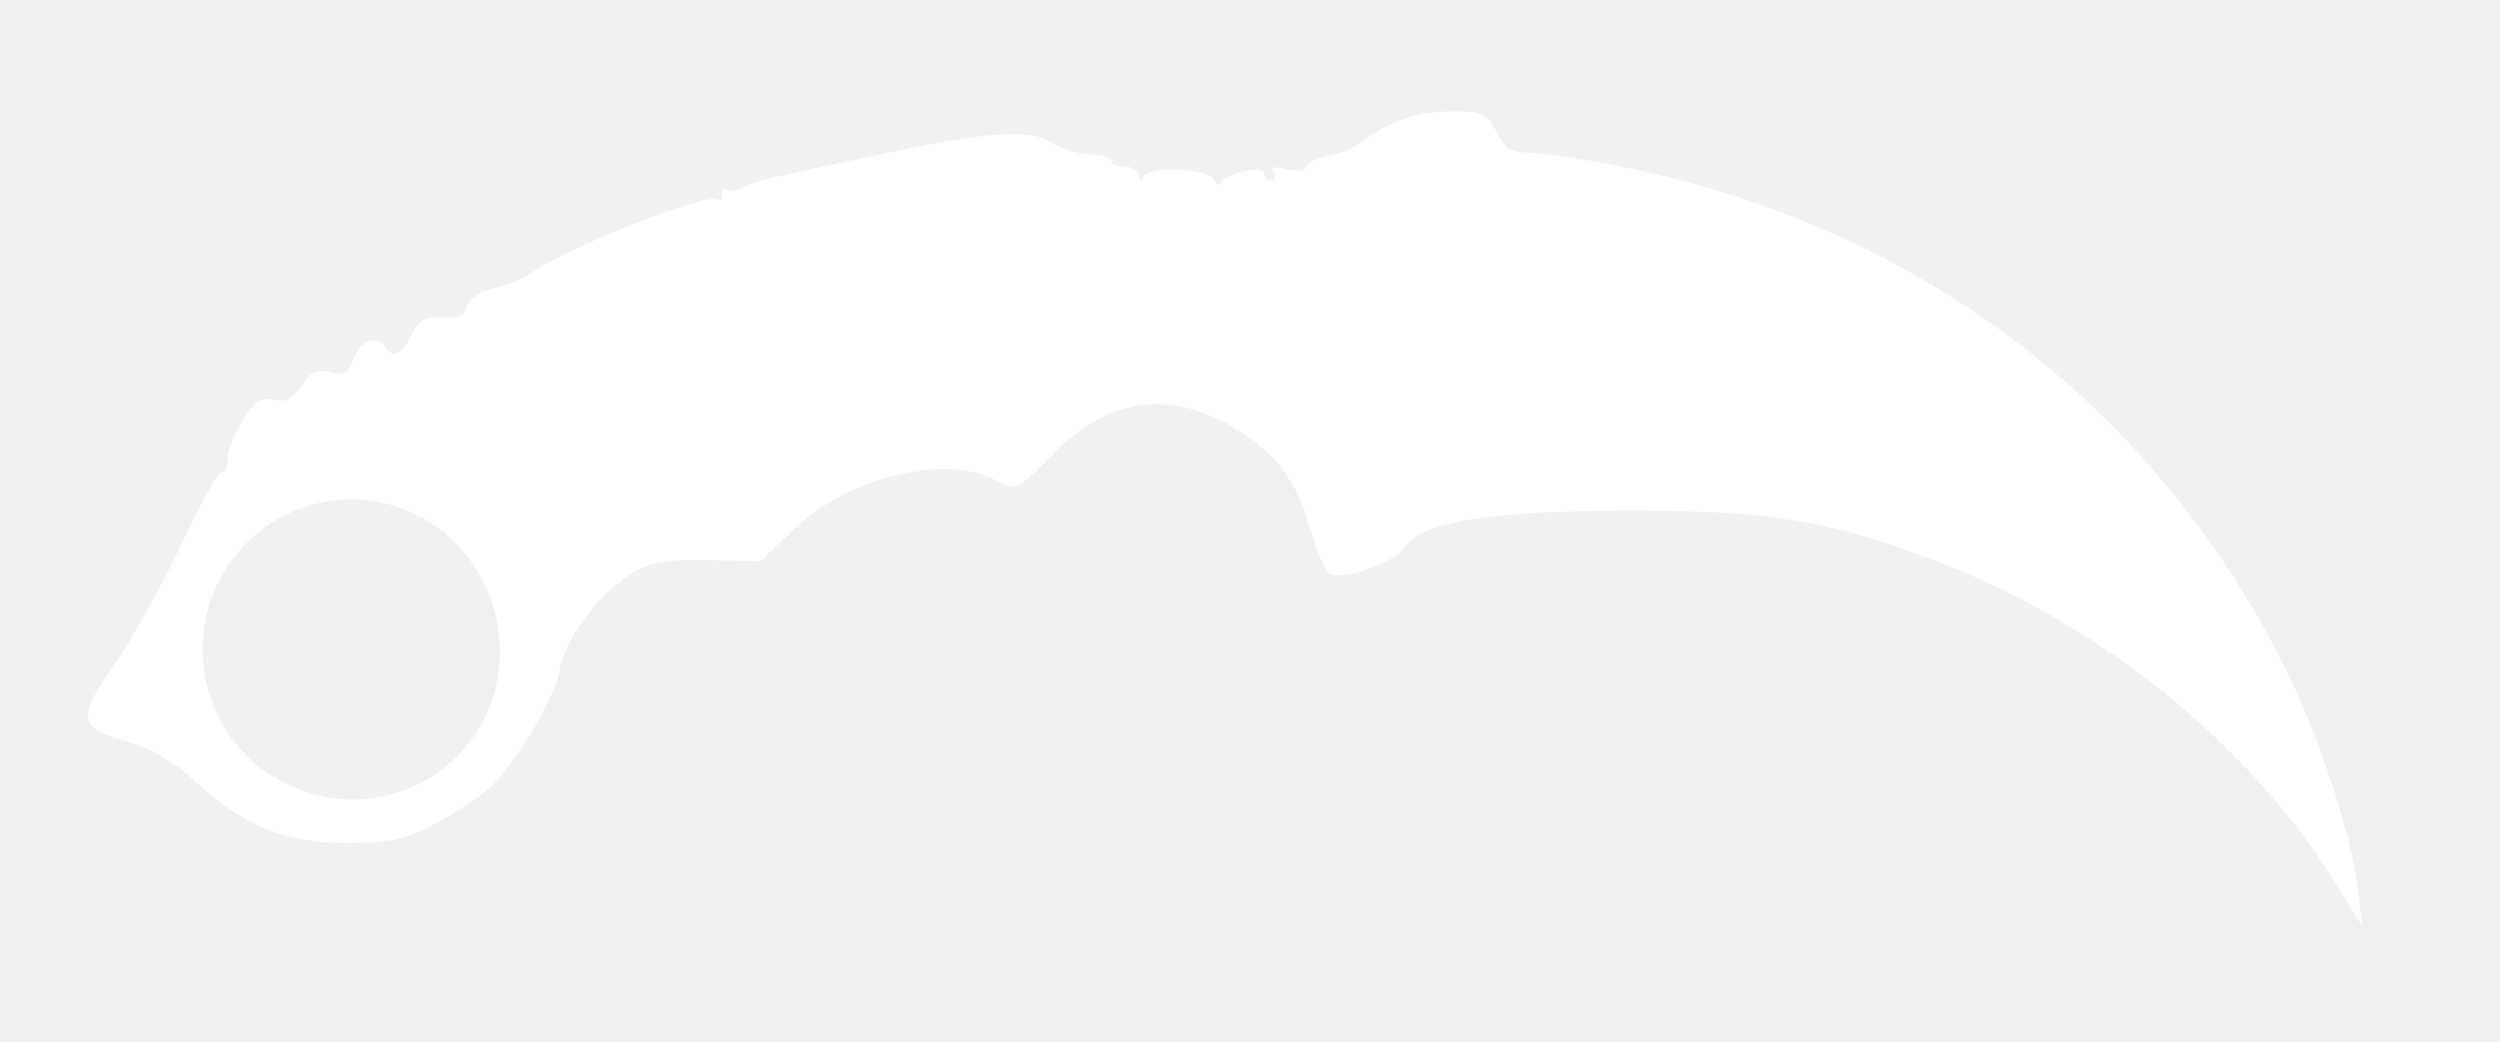
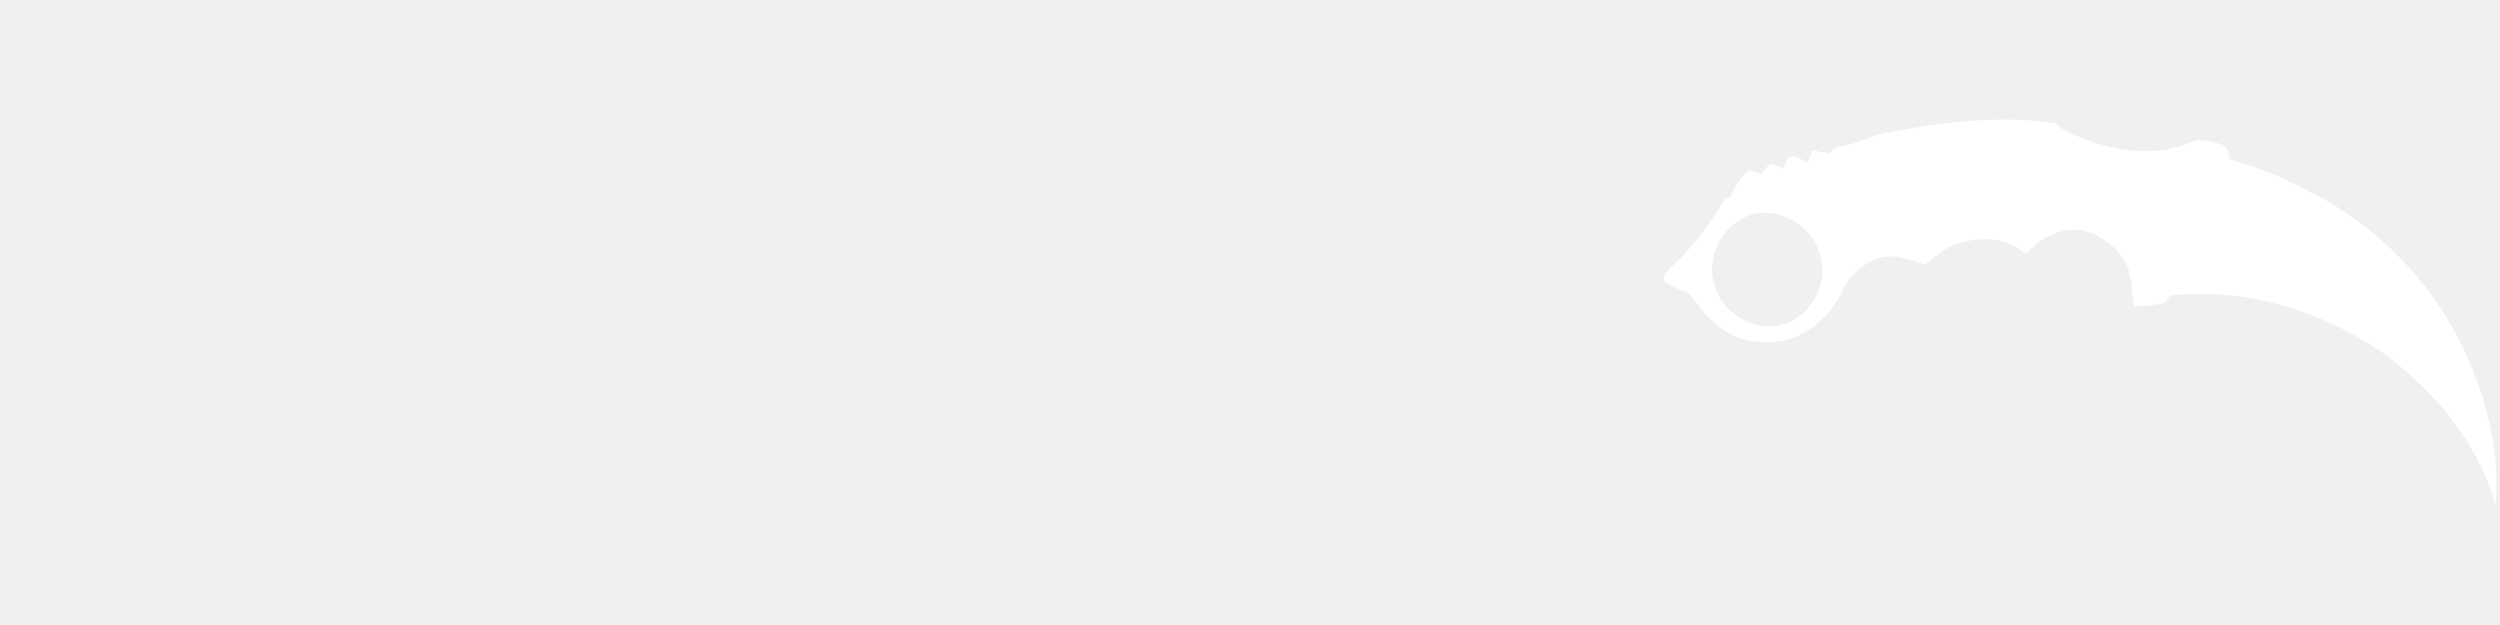
- <svg xmlns="http://www.w3.org/2000/svg" viewBox="0 0 360 150" version="1.1" fill="white">
-   <path d="M 199.506 18.294 C 197.310 19.507, 195.285 20.781, 195.006 21.124 C 194.728 21.468, 193.037 22.066, 191.250 22.454 C 189.463 22.842, 188 23.582, 188 24.099 C 188 24.616, 186.809 24.739, 185.351 24.373 C 183.486 23.905, 182.911 24.048, 183.410 24.854 C 183.799 25.484, 183.641 26, 183.059 26 C 182.477 26, 182 25.541, 182 24.981 C 182 23.762, 176.798 24.854, 175.871 26.267 C 175.508 26.820, 175.061 26.683, 174.814 25.941 C 174.258 24.275, 165.776 23.756, 164.776 25.328 C 164.221 26.201, 164.027 26.181, 164.015 25.250 C 164.007 24.563, 163.100 24, 162 24 C 160.900 24, 160 23.618, 160 23.152 C 160 22.686, 158.615 22.265, 156.923 22.217 C 155.231 22.169, 152.729 21.397, 151.364 20.503 C 148.242 18.457, 141.820 18.957, 125.373 22.526 C 118.843 23.942, 112.418 25.325, 111.095 25.598 C 109.773 25.872, 107.919 26.508, 106.977 27.012 C 106.034 27.517, 104.979 27.645, 104.631 27.298 C 104.284 26.951, 104 27.267, 104 28 C 104 28.733, 103.740 29.073, 103.423 28.756 C 102.162 27.495, 80.757 35.981, 76 39.628 C 75.175 40.260, 72.983 41.100, 71.129 41.495 C 69.058 41.936, 67.567 42.938, 67.265 44.095 C 66.898 45.499, 65.988 45.916, 63.680 45.738 C 61.179 45.546, 60.328 46.027, 59.239 48.250 C 57.837 51.111, 56.557 51.710, 55.500 50 C 54.350 48.139, 51.956 48.986, 50.960 51.605 C 50.152 53.730, 49.519 54.096, 47.515 53.593 C 45.599 53.112, 44.691 53.542, 43.371 55.557 C 42.107 57.486, 41.110 57.994, 39.421 57.570 C 37.607 57.114, 36.712 57.730, 34.882 60.691 C 33.629 62.719, 32.664 65.193, 32.739 66.189 C 32.814 67.185, 32.445 68, 31.919 68 C 31.392 68, 28.738 72.749, 26.021 78.552 C 23.304 84.356, 18.987 92.100, 16.428 95.762 C 10.987 103.545, 11.233 104.799, 18.607 106.864 C 21.751 107.744, 25.135 109.757, 28.074 112.492 C 35.008 118.948, 41.002 121.377, 50 121.377 C 56.211 121.378, 58.360 120.919, 62.500 118.710 C 65.250 117.242, 68.687 115.020, 70.138 113.771 C 73.955 110.485, 79.732 100.948, 80.551 96.578 C 81.425 91.920, 86.388 85.266, 91.015 82.547 C 93.783 80.921, 96.042 80.533, 101.996 80.662 L 109.493 80.824 114.523 76.066 C 122.433 68.585, 136.176 65.309, 143.422 69.177 C 146.337 70.732, 146.358 70.723, 151.422 65.557 C 159.494 57.323, 168.094 56.011, 177.645 61.555 C 183.524 64.968, 186.797 69.300, 188.719 76.213 C 189.636 79.512, 190.927 82.419, 191.588 82.672 C 193.893 83.557, 201.008 80.917, 202.514 78.619 C 204.821 75.098, 215.182 73.496, 235.500 73.520 C 255.319 73.544, 263.953 75.033, 279.672 81.139 C 302.964 90.187, 324.303 107.598, 336.568 127.562 L 340.216 133.500 339.588 128.360 C 338.644 120.628, 334.474 107.532, 329.921 98 C 311.524 59.479, 277.007 32.861, 234.111 24.118 C 228.397 22.953, 222.221 22, 220.386 22 C 217.692 22, 216.753 21.424, 215.500 19 C 214.071 16.236, 213.537 16.003, 208.724 16.044 C 205.279 16.073, 202.140 16.840, 199.506 18.294 M 41.227 74.116 C 25.124 82.087, 25.176 105.098, 41.315 112.910 C 55.669 119.859, 72.044 109.649, 71.978 93.790 C 71.911 77.607, 55.451 67.076, 41.227 74.116" stroke="none" fill-rule="evenodd" />
+ <svg xmlns="http://www.w3.org/2000/svg" width="320" height="80" viewBox="0 0 320 80" fill="none">
+   <path d="M242.019 16.882C248.967 15.618 256.142 14.692 263.171 15.787C264.042 16.7 265.186 17.228 266.373 17.609C270.746 19.401 275.844 20.114 280.315 18.261C281.631 17.623 283.104 18.106 284.416 18.505C285.225 18.767 285.212 19.698 285.372 20.389C290.074 21.684 294.571 23.742 298.753 26.247C305.51 30.437 311.177 36.419 314.771 43.522C318.068 50.022 320.074 57.374 319.429 64.699C317.307 56.922 311.889 50.382 305.55 45.557C297.61 39.882 287.588 36.756 277.81 37.82C277.57 38.13 277.33 38.445 277.094 38.764C275.808 39.044 274.496 39.194 273.184 39.234C272.743 37.181 272.993 34.907 271.783 33.084C270.622 31.364 268.771 30.131 266.8 29.524C263.931 28.929 261.151 30.45 259.309 32.552C256.854 30.215 253.108 30.246 250.097 31.359C248.673 31.883 247.584 32.969 246.414 33.882C244.492 33.217 242.383 32.415 240.346 33.084C238.571 33.78 236.89 35.013 236.045 36.756C234.648 40.112 231.663 42.941 228.024 43.651C225.546 44.023 222.855 43.779 220.764 42.298C218.812 41.216 217.597 39.318 216.272 37.607C215.209 37.141 214.065 36.787 213.131 36.086C212.597 35.075 213.83 34.374 214.386 33.709C217.006 31.342 218.99 28.415 220.8 25.418C220.991 25.347 221.369 25.214 221.561 25.143C221.948 23.768 222.904 22.695 223.967 21.782C224.323 21.91 225.035 22.168 225.391 22.3C225.911 21.857 226.289 20.709 227.148 21.077C227.424 21.192 227.984 21.414 228.26 21.524C228.482 21.05 228.705 20.58 228.927 20.106C229.839 19.91 230.613 20.319 231.312 20.864C231.547 20.323 231.779 19.782 232.019 19.25C232.691 19.361 233.362 19.489 234.034 19.64C234.541 19.263 234.995 18.74 235.671 18.709C237.882 18.425 239.817 17.197 242.019 16.882ZM224.163 27.475C220.595 28.592 218.349 32.69 219.386 36.281C220.271 39.975 224.377 42.533 228.086 41.566C231.756 40.622 234.047 36.405 233.02 32.805C232.152 29.04 227.931 26.398 224.163 27.475Z" fill="white" />
</svg>
